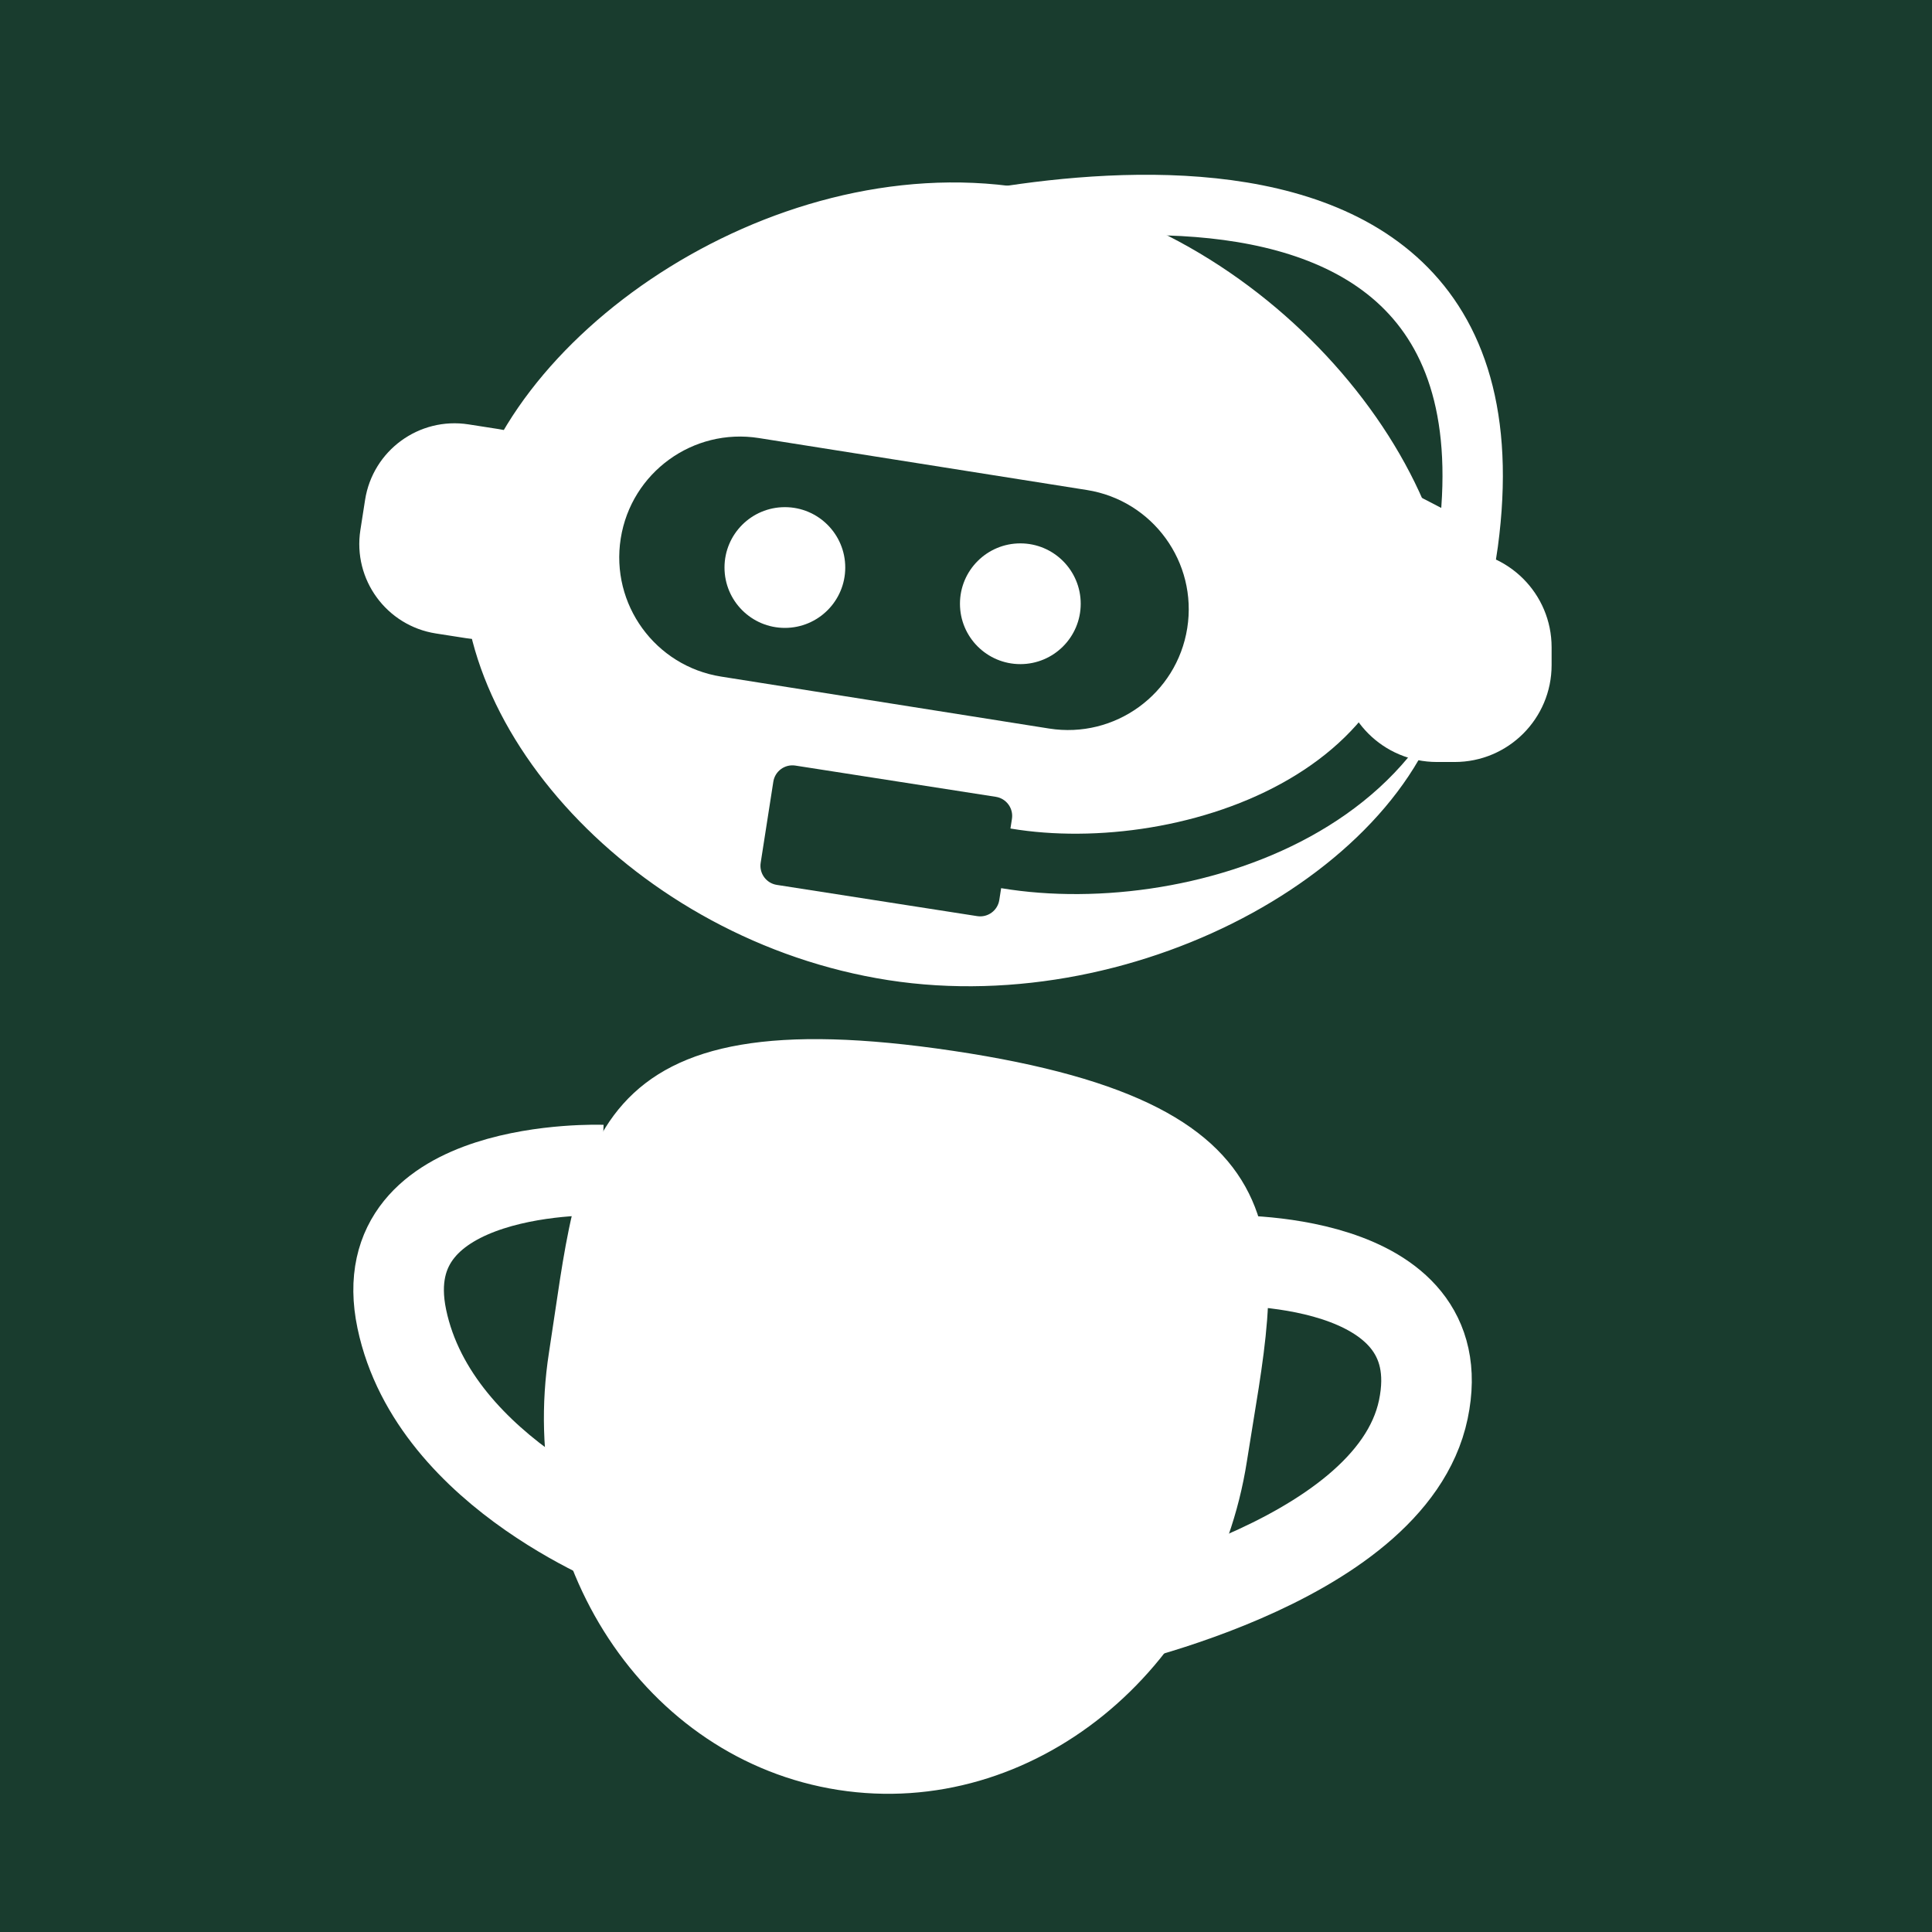
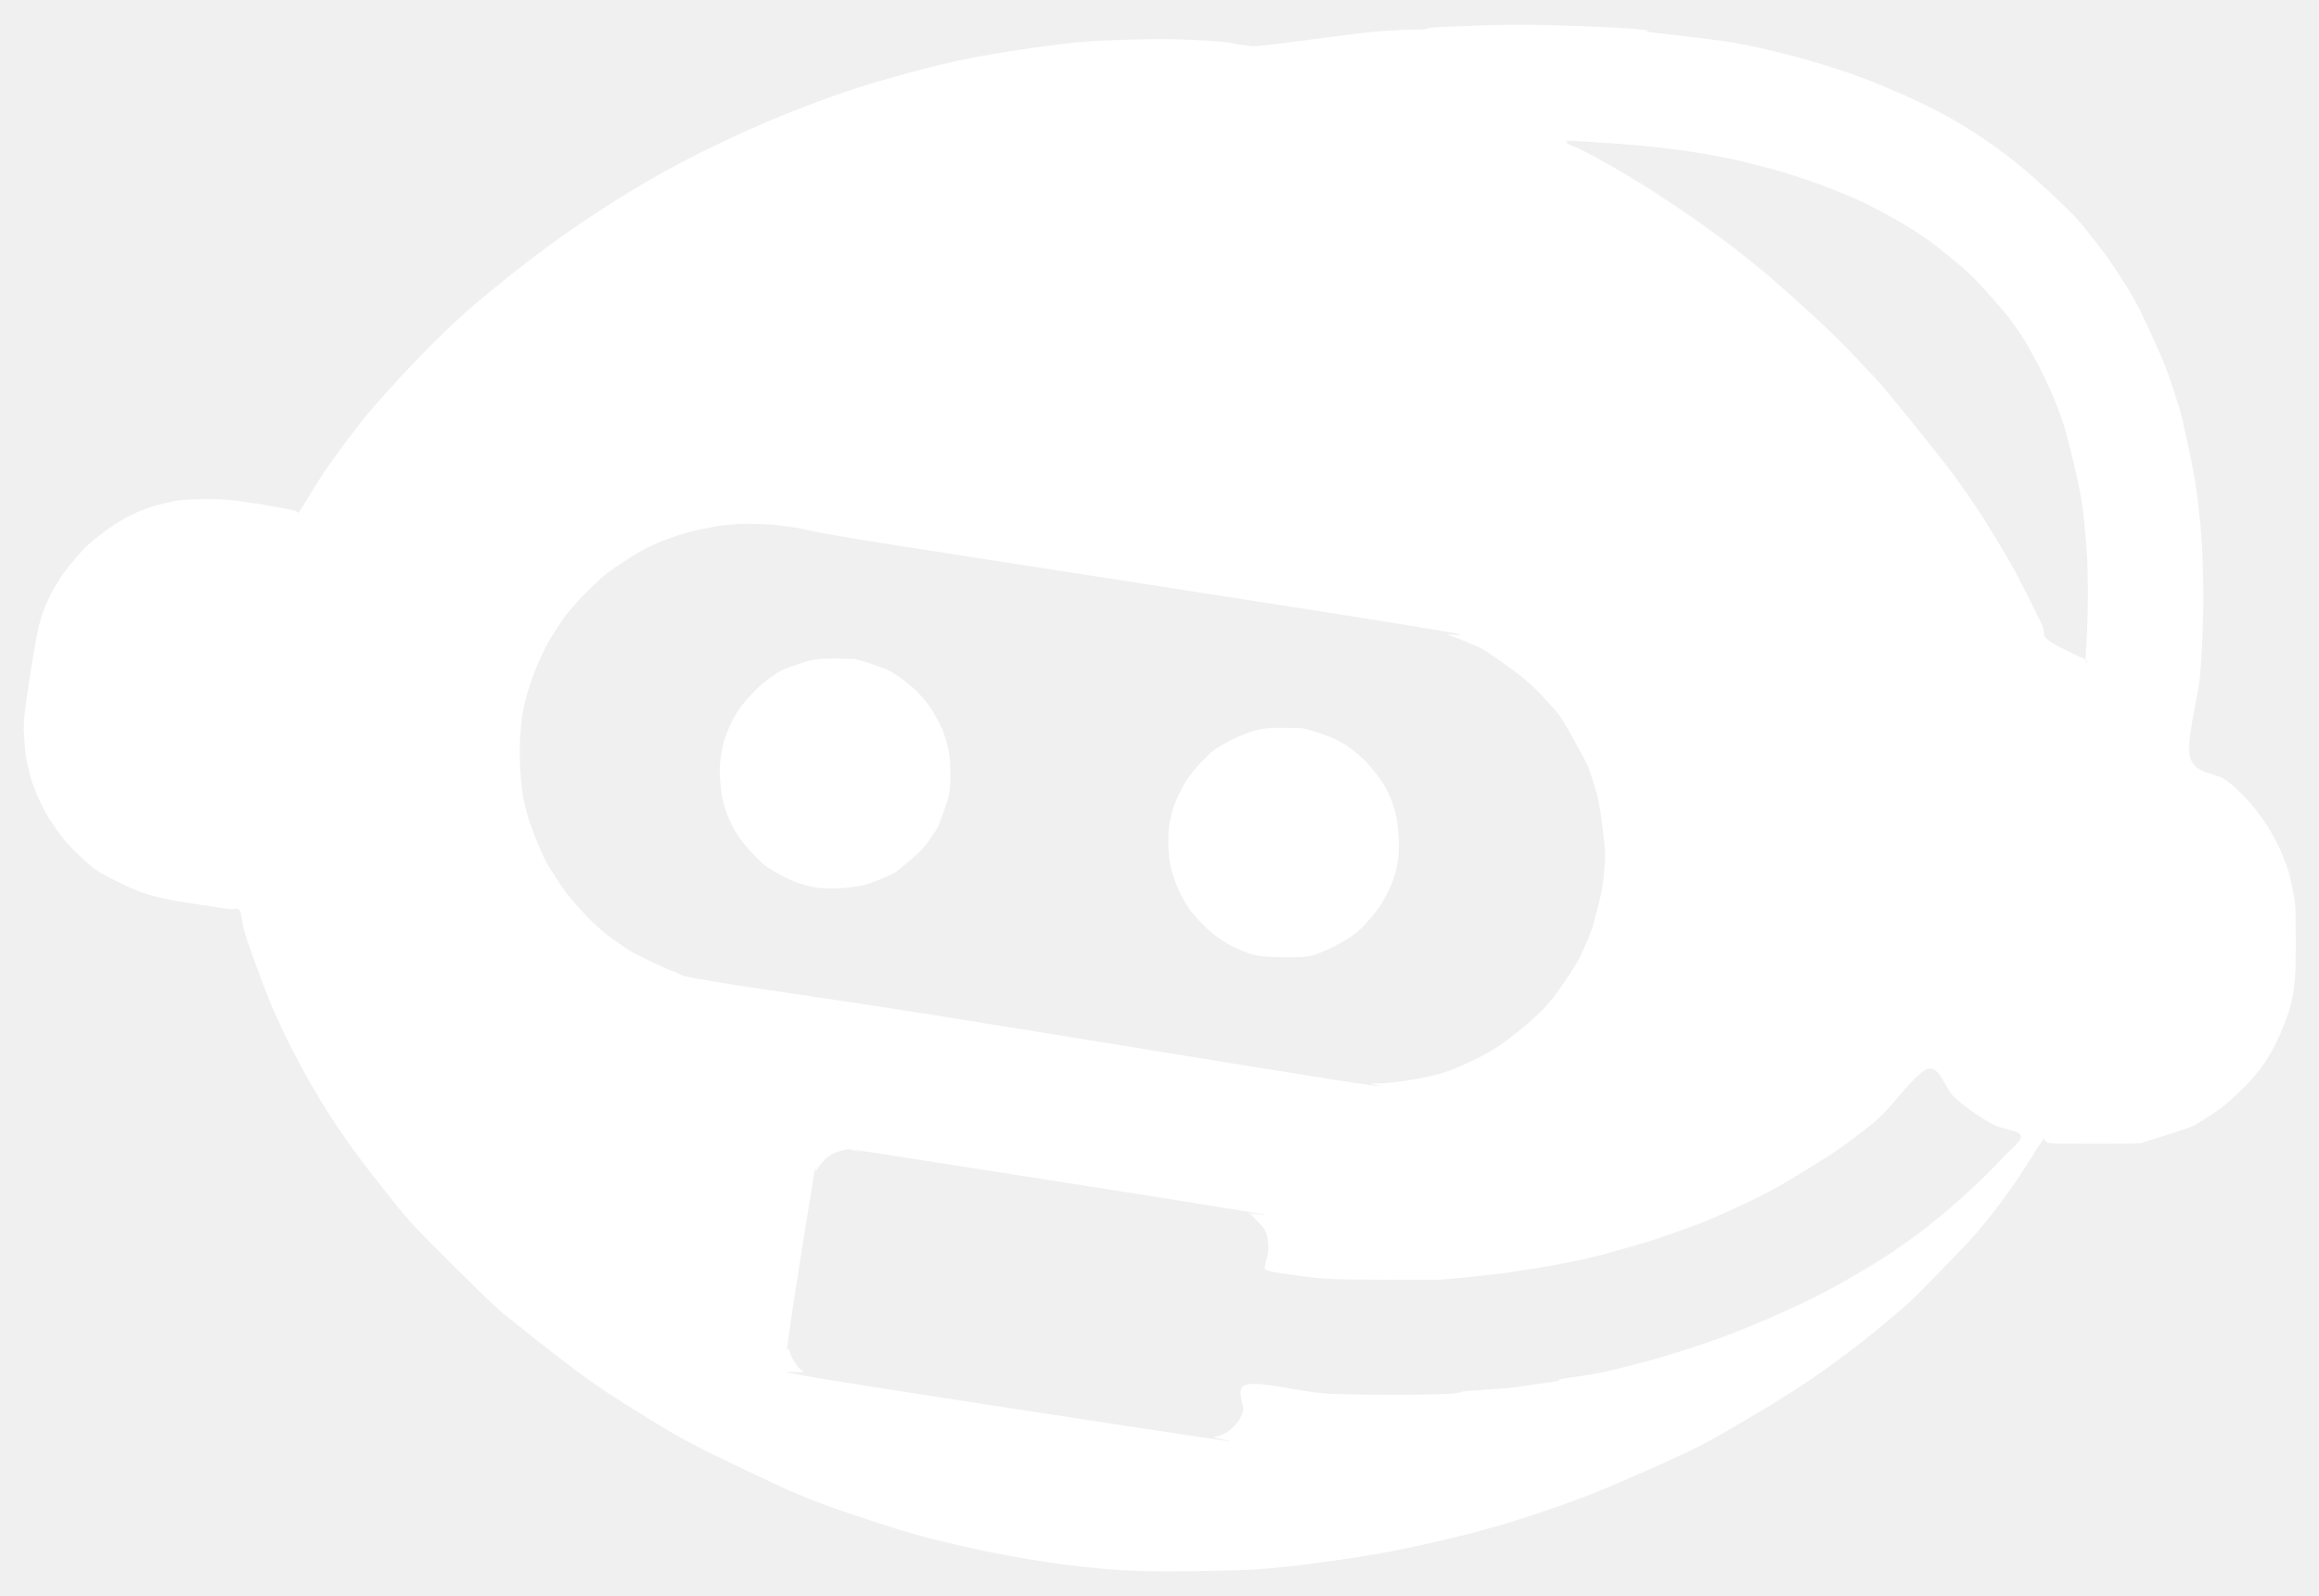
- <svg xmlns="http://www.w3.org/2000/svg" viewBox="0 0 64 64">
-   <rect id="Rectangle" fill="#193C2E" x="0" y="0" width="64" height="64" />
-   <g fill="none">
-     <rect fill="#FFF" transform="rotate(8.86) " x="14.5" y="11.5" width="7.01" height="7.01" rx="3" />
-     <path d="M29.5,31.974 C21.35,30.704 14.99,23.67 15.93,17.67 C16.87,11.67 25.61,5.44 33.76,6.71 C41.91,7.98 48.49,16.187 47.56,22.187 C46.63,28.187 37.66,33.244 29.5,31.974 Z" stroke="#FFF" fill="#FFF" />
-     <path d="M47.77,19.55 C47.35,27.43 37.38,29.755 32,28.129" stroke="#193C2E" stroke-width="2" />
-     <path d="M40.813,48.318 C39.764,55.056 33.955,59.75 27.847,58.8 C21.74,57.85 17.631,51.61 18.681,44.872 C19.73,38.134 19.597,33.528 31.503,35.306 C43.409,37.085 41.863,41.58 40.813,48.318 L40.813,48.318 Z" stroke="#FFF" fill="#FFF" stroke-linecap="round" />
-     <rect fill="#193C2E" transform="rotate(9) " x="23.1" y="10.4" width="19" height="8" rx="4" />
-     <circle fill="#FFF" cx="26" cy="18.8" r="2" />
-     <circle fill="#FFF" cx="33.8" cy="20" r="2" />
-     <path d="M19.94,38.76 C19.94,38.76 12.22,38.48 13.31,43.69 C14.4,48.9 21.08,51.33 21.08,51.33" stroke="#FFF" stroke-width="3" />
-     <rect fill="#FFF" x="44.389" y="18.232" width="7.01" height="7.01" rx="3.21" />
-     <rect fill="#193C2E" transform="rotate(8.86) " x="29.3" y="21.0" width="8" height="4" rx="0.64" />
-     <path d="M28.831,8.153 C28.831,8.153 51.198,1.283 48.57,18.38 L28.831,8.153 Z" stroke="#FFFFFF" stroke-width="2" />
-     <path d="M40.52,41.76 C40.52,41.76 48.24,41.48 47.15,46.69 C46.06,51.9 36,53.884 36,53.884" stroke="#FFF" stroke-width="3" />
-   </g>
+ <svg xmlns="http://www.w3.org/2000/svg" viewBox="18 10 770 530" role="img" aria-label="Zak_ai Roboterkopf">
+   <path fill="#ffffff" fill-rule="evenodd" d="M437.8 252.0C435.0 252.4 433.2 253.0 430.8 254.0C428.2 255.0 424.9 256.7 422.8 258.0C420.6 259.3 419.7 260.3 418.0 262.0C416.3 263.7 414.2 265.9 412.8 268.0C411.2 270.1 410.0 272.7 409.0 274.8C408.0 276.8 407.5 278.5 407.0 280.5C406.5 282.5 406.1 284.1 406.0 286.5C405.9 288.9 405.9 292.4 406.2 295.0C406.6 297.6 407.2 299.9 408.0 302.2C408.8 304.6 410.1 307.2 411.2 309.2C412.4 311.2 413.1 312.4 414.8 314.2C416.4 316.1 419.0 318.8 421.2 320.5C423.5 322.2 425.7 323.6 428.2 324.8C430.8 325.9 432.8 327.0 436.5 327.5C440.2 328.0 447.2 328.0 450.8 327.8C454.3 327.5 455.3 326.8 457.8 325.8C460.2 324.8 463.4 323.1 465.5 321.8C467.6 320.4 468.8 319.5 470.5 317.8C472.2 316.0 474.2 313.8 475.8 311.5C477.3 309.2 478.8 306.5 479.8 304.2C480.8 302.0 481.3 299.9 481.8 297.8C482.2 295.6 482.5 293.9 482.5 291.2C482.5 288.6 482.2 284.7 481.8 282.0C481.3 279.3 480.6 277.3 479.8 275.2C478.9 273.2 478.1 271.5 476.8 269.5C475.4 267.5 473.5 265.1 471.8 263.2C470.0 261.4 467.9 259.6 466.0 258.2C464.1 256.9 462.6 256.0 460.2 255.0C457.9 254.0 454.1 252.8 452.0 252.2C449.9 251.7 449.9 251.8 447.5 251.8C445.1 251.7 440.5 251.6 437.8 252.0ZM289.0 229.0C286.1 229.4 283.8 230.3 281.8 231.0C279.7 231.7 278.3 232.2 276.5 233.2C274.7 234.3 272.8 235.8 271.0 237.2C269.2 238.8 267.3 240.8 266.0 242.2C264.7 243.8 264.0 244.7 263.0 246.2C262.0 247.8 260.8 249.8 260.0 251.8C259.2 253.7 258.5 255.5 258.0 257.8C257.5 260.0 257.0 262.5 257.0 265.5C257.0 268.5 257.3 272.7 258.0 275.8C258.7 278.8 259.8 281.6 261.0 284.0C262.2 286.4 263.3 288.1 265.0 290.2C266.7 292.4 269.5 295.2 271.2 296.8C273.0 298.3 273.5 298.5 275.2 299.5C277.0 300.5 279.5 301.9 281.8 302.8C284.0 303.6 286.5 304.4 289.0 304.8C291.5 305.1 294.2 305.2 297.0 305.0C299.8 304.8 302.8 304.5 305.5 303.8C308.2 303.0 311.4 301.6 313.2 300.8C315.1 299.9 314.8 300.1 316.5 298.8C318.2 297.4 321.9 294.4 323.8 292.5C325.6 290.6 326.8 288.7 327.8 287.2C328.8 285.8 328.9 285.8 329.8 283.8C330.6 281.8 332.1 277.5 332.8 275.2C333.4 273.0 333.4 271.9 333.5 270.0C333.6 268.1 333.6 265.7 333.5 263.8C333.4 261.8 333.2 260.5 332.8 258.5C332.3 256.5 331.7 254.2 330.8 252.0C329.8 249.8 328.3 247.2 327.0 245.2C325.7 243.2 324.5 241.8 322.8 240.0C321.0 238.2 318.4 236.1 316.5 234.8C314.6 233.4 313.7 232.9 311.5 232.0C309.3 231.1 305.3 229.8 303.2 229.2C301.2 228.7 301.4 228.8 299.0 228.8C296.6 228.7 291.9 228.6 289.0 229.0ZM780.0 335.0C780.4 329.8 780.3 320.0 780.2 315.5C780.2 311.0 780.2 311.0 779.8 308.2C779.3 305.5 778.6 302.0 777.8 299.2C776.9 296.5 776.0 294.1 774.8 291.5C773.5 288.9 772.2 286.3 770.5 283.8C768.8 281.2 766.8 278.5 764.5 276.0C762.2 273.5 760.2 271.4 757.0 269.0C753.8 266.6 746.7 267.2 745.2 261.5C743.8 255.8 747.8 242.2 748.5 234.5C749.2 226.8 749.3 220.5 749.5 215.0C749.7 209.5 749.6 206.0 749.5 201.2C749.4 196.5 749.2 191.5 748.8 186.2C748.3 181.0 747.8 175.5 746.8 169.5C745.8 163.5 743.9 155.0 742.8 150.0C741.6 145.0 740.9 143.3 739.8 139.8C738.6 136.2 737.6 133.1 735.8 128.8C733.9 124.4 730.6 117.2 728.8 113.5C726.9 109.8 726.6 109.2 724.8 106.2C722.9 103.2 720.2 99.0 717.8 95.5C715.2 92.0 712.0 88.0 709.8 85.2C707.5 82.5 707.2 82.1 704.0 79.0C700.8 75.9 695.3 70.6 690.8 66.8C686.2 62.9 681.4 59.3 676.5 56.0C671.6 52.7 666.9 49.8 661.5 47.0C656.1 44.2 649.8 41.3 644.2 39.0C638.7 36.7 633.8 34.8 628.2 33.0C622.7 31.2 617.0 29.5 611.0 28.0C605.0 26.5 599.9 25.2 592.5 24.0C585.1 22.8 571.4 21.4 566.8 20.8C562.1 20.1 567.1 20.3 564.5 20.0C561.9 19.7 558.1 19.3 551.0 19.0C543.9 18.7 531.0 18.2 521.8 18.2C512.5 18.2 501.0 18.8 495.8 19.0C490.5 19.2 492.8 19.6 490.5 19.8C488.2 19.9 485.4 19.8 482.0 20.0C478.6 20.2 477.2 20.2 470.0 21.0C462.8 21.8 445.0 24.3 438.5 25.0C432.0 25.7 433.9 25.2 431.2 25.0C428.6 24.8 427.2 24.1 422.8 23.8C418.2 23.4 410.7 23.0 404.2 23.0C397.8 23.0 390.1 23.2 384.0 23.5C377.9 23.8 374.5 24.1 367.5 25.0C360.5 25.9 349.6 27.5 341.8 29.0C333.9 30.5 327.9 32.0 320.5 34.0C313.1 36.0 305.0 38.3 297.2 41.0C289.5 43.7 281.6 46.7 273.8 50.0C265.9 53.3 257.6 57.2 250.0 61.0C242.4 64.8 235.7 68.5 228.2 73.0C220.8 77.5 213.2 82.4 205.2 88.0C197.3 93.6 188.0 100.8 180.8 106.8C173.5 112.7 168.5 117.3 162.0 123.8C155.5 130.2 147.8 138.5 142.0 145.2C136.2 152.0 131.3 158.8 127.2 164.5C123.2 170.2 119.2 177.2 117.5 179.8C115.8 182.3 117.5 180.1 116.8 180.0C116.0 179.9 117.1 179.7 113.2 179.0C109.4 178.3 99.4 176.5 93.8 176.0C88.1 175.5 82.6 175.8 79.2 176.0C75.9 176.2 75.8 176.5 73.5 177.0C71.2 177.5 68.3 178.2 65.8 179.2C63.2 180.2 60.5 181.5 58.0 183.0C55.5 184.5 52.9 186.3 50.8 188.0C48.6 189.7 47.4 190.7 45.2 193.0C43.1 195.3 40.0 198.9 38.0 202.0C36.0 205.1 34.3 208.1 33.0 211.5C31.7 214.9 31.1 216.4 30.0 222.2C28.9 228.1 26.9 240.9 26.2 246.8C25.6 252.6 26.1 254.8 26.2 257.5C26.4 260.2 26.5 261.0 27.0 263.2C27.5 265.5 28.0 268.0 29.0 270.8C30.0 273.5 31.6 277.0 33.2 280.0C34.9 283.0 37.2 286.2 39.0 288.5C40.8 290.8 42.2 292.1 44.2 294.0C46.3 295.9 48.0 297.8 51.2 299.8C54.5 301.7 59.7 304.2 63.5 305.8C67.3 307.2 69.3 307.8 74.2 308.8C79.2 309.8 89.6 311.2 93.2 311.8C96.9 312.2 95.2 311.6 96.0 311.8C96.8 311.9 97.2 311.6 97.8 312.8C98.2 313.9 98.3 316.2 99.0 318.8C99.7 321.2 100.2 322.8 102.0 327.8C103.8 332.7 106.8 341.2 110.0 348.2C113.2 355.3 117.2 363.0 121.2 370.0C125.2 377.0 129.3 383.4 134.0 390.0C138.7 396.6 145.1 404.6 149.2 409.8C153.4 414.9 153.8 415.4 159.0 420.8C164.2 426.1 175.1 436.9 180.2 441.8C185.4 446.6 184.1 445.5 189.8 450.0C195.4 454.5 206.5 463.3 214.2 468.8C222.0 474.2 229.7 478.9 236.0 482.8C242.3 486.6 245.0 488.1 252.2 491.8C259.5 495.4 272.0 501.4 279.5 504.8C287.0 508.1 290.3 509.2 297.5 511.8C304.7 514.2 314.0 517.4 322.5 519.8C331.0 522.1 339.9 524.1 348.2 525.8C356.6 527.4 364.6 528.8 372.8 529.8C380.9 530.8 387.8 531.5 397.2 531.8C406.7 532.0 420.5 531.8 429.2 531.5C438.0 531.2 441.8 530.7 449.8 529.8C457.7 528.8 467.9 527.4 477.0 525.8C486.1 524.1 496.2 521.8 504.2 519.8C512.2 517.8 517.8 516.1 525.0 513.8C532.2 511.4 539.2 509.1 547.5 505.8C555.8 502.4 567.8 497.1 575.0 493.8C582.2 490.4 584.0 489.5 590.5 485.8C597.0 482.0 607.3 476.0 614.2 471.5C621.2 467.0 626.8 462.8 632.2 458.8C637.7 454.7 643.0 450.2 646.8 447.0C650.5 443.8 650.2 444.3 654.8 439.8C659.3 435.2 668.7 425.8 674.0 419.8C679.3 413.7 683.1 408.4 686.8 403.2C690.4 398.1 694.3 391.4 696.0 389.0C697.7 386.6 696.2 388.6 697.0 388.8C697.8 388.9 696.2 389.6 701.0 389.8C705.8 389.9 720.7 389.9 725.8 389.8C730.8 389.6 728.5 389.6 731.5 388.8C734.5 387.9 741.2 385.8 744.0 384.8C746.8 383.8 746.1 384.1 748.2 382.8C750.4 381.4 754.0 379.3 757.0 376.8C760.0 374.2 763.9 370.6 766.5 367.5C769.1 364.4 770.9 361.8 772.8 358.2C774.6 354.8 776.5 350.4 777.8 346.5C779.0 342.6 779.6 340.2 780.0 335.0ZM689.0 387.2C689.4 389.0 685.8 391.5 683.0 394.5C680.2 397.5 675.9 401.9 672.2 405.2C668.6 408.6 664.4 412.2 661.2 414.8C658.1 417.3 656.8 418.4 653.5 420.8C650.2 423.1 646.6 425.8 641.8 428.8C636.9 431.8 630.6 435.5 624.5 438.8C618.4 442.0 611.5 445.2 605.0 448.0C598.5 450.8 591.8 453.5 585.2 455.8C578.8 458.0 571.9 460.1 566.0 461.8C560.1 463.4 554.9 464.7 550.0 465.8C545.1 466.8 539.1 467.5 536.5 468.0C533.9 468.5 537.5 468.2 534.5 468.8C531.5 469.2 523.5 470.5 518.5 471.0C513.5 471.5 507.7 471.7 504.8 472.0C501.8 472.3 504.0 472.5 500.8 472.8C497.5 473.0 492.1 473.2 485.0 473.2C477.9 473.2 467.0 473.3 458.2 472.8C449.5 472.2 436.8 468.8 432.2 469.8C427.7 470.7 431.3 476.4 430.8 478.5C430.2 480.6 429.7 481.3 428.8 482.5C427.8 483.7 426.5 485.0 425.2 485.8C424.0 486.5 422.8 487.0 421.2 487.2C419.7 487.5 437.8 490.5 416.0 487.2C394.2 484.0 312.1 471.4 290.2 467.8C268.4 464.1 286.2 466.4 284.8 465.5C283.3 464.6 282.5 463.5 281.8 462.2C281.0 461.0 280.3 459.8 280.0 458.2C279.7 456.7 278.7 462.2 280.0 452.8C281.3 443.3 286.5 410.8 288.0 401.8C289.5 392.8 288.3 399.9 289.0 398.8C289.7 397.6 291.1 395.9 292.0 395.0C292.9 394.1 293.5 393.8 294.5 393.2C295.5 392.8 297.0 392.2 298.0 392.0C299.0 391.8 299.6 391.6 300.8 391.8C301.9 391.9 303.6 392.5 305.0 392.8C306.4 393.0 288.7 389.8 309.2 393.0C329.8 396.2 408.0 408.4 428.5 411.8C449.0 415.1 431.6 412.6 432.5 413.0C433.4 413.4 433.1 413.1 434.0 414.0C434.9 414.9 436.9 416.9 437.8 418.2C438.6 419.6 438.8 420.7 439.0 422.0C439.2 423.3 439.2 424.8 439.0 426.2C438.8 427.7 438.1 429.6 438.0 430.5C437.9 431.4 437.7 431.4 438.5 431.8C439.3 432.1 439.1 432.2 442.8 432.8C446.4 433.2 452.3 434.4 460.5 434.8C468.7 435.1 485.4 435.0 491.8 435.0C498.1 435.0 494.4 435.1 498.8 434.8C503.1 434.4 511.5 433.6 517.8 432.8C524.0 431.9 530.7 430.8 536.0 429.8C541.3 428.8 544.6 428.1 549.8 426.8C554.9 425.4 561.3 423.6 567.0 421.8C572.7 419.9 578.7 417.8 583.8 415.8C588.8 413.8 593.0 411.8 597.2 409.8C601.5 407.8 604.2 406.5 609.0 403.8C613.8 401.0 621.1 396.5 625.8 393.5C630.4 390.5 633.8 387.8 636.8 385.5C639.7 383.2 639.7 383.4 643.2 380.0C646.8 376.6 654.4 366.0 658.2 365.0C662.1 364.0 663.9 371.5 666.5 374.0C669.1 376.5 671.4 378.1 673.8 379.8C676.1 381.4 678.0 382.5 680.5 383.8C683.0 385.0 688.6 385.5 689.0 387.2ZM193.0 240.5C194.2 236.2 196.1 231.4 197.8 227.8C199.4 224.1 201.3 221.2 203.0 218.5C204.7 215.8 205.7 214.4 208.0 211.8C210.3 209.1 214.0 205.2 216.8 202.8C219.5 200.2 221.8 198.7 224.8 196.8C227.8 194.8 231.2 192.6 234.8 191.0C238.2 189.4 242.4 188.0 245.8 187.0C249.1 186.0 252.2 185.5 254.8 185.0C257.3 184.5 258.8 184.4 261.0 184.2C263.2 184.1 264.5 183.9 267.8 184.0C271.0 184.1 272.9 183.9 280.5 185.0C288.1 186.1 279.2 185.3 313.5 190.8C347.8 196.2 455.3 212.7 486.2 217.8C517.2 222.8 495.6 220.0 499.0 221.0C502.4 222.0 504.5 223.0 506.8 224.0C509.0 225.0 509.5 225.0 512.5 227.0C515.5 229.0 521.2 233.0 524.5 235.8C527.8 238.5 530.4 241.5 532.5 243.8C534.6 246.0 535.1 246.5 537.0 249.5C538.9 252.5 542.5 259.2 544.0 262.0C545.5 264.8 545.0 263.7 545.8 266.0C546.5 268.3 547.9 271.9 548.8 276.0C549.6 280.1 550.4 287.2 550.8 290.8C551.1 294.3 550.9 295.0 550.8 297.5C550.6 300.0 550.4 302.6 549.8 306.0C549.1 309.4 547.7 314.6 546.8 317.8C545.8 320.9 545.0 322.5 544.0 324.8C543.0 327.0 542.3 328.6 540.5 331.5C538.7 334.4 535.5 339.2 533.0 342.2C530.5 345.3 528.5 347.2 525.2 350.0C522.0 352.8 517.6 356.2 513.5 358.8C509.4 361.2 504.5 363.5 500.8 365.0C497.0 366.5 494.7 367.0 491.2 367.8C487.8 368.5 483.2 369.2 480.2 369.5C477.3 369.8 476.5 369.9 473.5 369.8C470.5 369.6 486.6 372.5 462.2 368.8C437.9 365.0 361.8 352.5 327.2 347.0C292.7 341.5 269.2 338.4 255.0 336.0C240.8 333.6 246.3 334.3 242.0 332.8C237.7 331.2 232.0 328.3 229.0 326.8C226.0 325.2 225.7 324.8 223.8 323.5C221.8 322.2 219.5 320.5 217.5 318.8C215.5 317.0 213.6 315.2 211.8 313.2C209.9 311.2 207.9 308.9 206.2 306.8C204.6 304.6 203.2 302.5 201.8 300.2C200.3 298.0 199.2 296.3 197.8 293.0C196.3 289.7 194.1 284.2 193.0 280.2C191.9 276.3 191.4 273.7 191.0 269.2C190.6 264.8 190.4 258.3 190.8 253.5C191.1 248.7 191.8 244.8 193.0 240.5ZM538.5 57.2C538.7 57.0 535.5 56.5 540.2 56.8C545.0 57.0 559.1 57.9 567.0 58.8C574.9 59.6 581.9 60.7 587.8 61.8C593.6 62.8 597.3 63.8 602.0 65.0C606.7 66.2 611.3 67.5 615.8 69.0C620.2 70.5 624.7 72.1 628.8 73.8C632.8 75.4 636.0 76.8 640.2 79.0C644.5 81.2 650.4 84.5 654.2 87.0C658.1 89.5 660.2 91.1 663.5 93.8C666.8 96.4 670.5 99.4 674.0 103.0C677.5 106.6 682.0 111.8 684.8 115.2C687.5 118.8 688.5 120.2 690.8 124.0C693.0 127.8 695.8 132.9 698.0 137.8C700.2 142.6 702.0 146.9 703.8 153.0C705.5 159.1 707.6 167.8 708.8 174.2C709.9 180.7 710.3 185.6 710.8 191.8C711.2 197.9 711.3 204.9 711.2 211.0C711.2 217.1 710.7 225.3 710.5 228.2C710.3 231.2 712.1 229.7 710.0 228.8C707.9 227.8 700.4 224.5 698.0 222.5C695.6 220.5 697.6 220.9 695.8 217.0C693.9 213.1 689.9 205.0 686.8 199.2C683.6 193.5 680.4 188.2 676.8 182.5C673.1 176.8 669.9 172.0 664.8 165.2C659.6 158.5 650.4 147.1 646.0 141.8C641.6 136.4 641.8 136.8 638.2 133.0C634.7 129.2 630.1 124.3 624.5 119.0C618.9 113.7 611.0 106.5 604.5 101.0C598.0 95.5 591.9 90.8 585.2 86.0C578.6 81.2 571.1 76.2 564.5 72.0C557.9 67.8 549.8 63.3 545.5 61.0C541.2 58.7 540.2 58.6 539.0 58.0C537.8 57.4 538.3 57.5 538.5 57.2Z" />
</svg>
